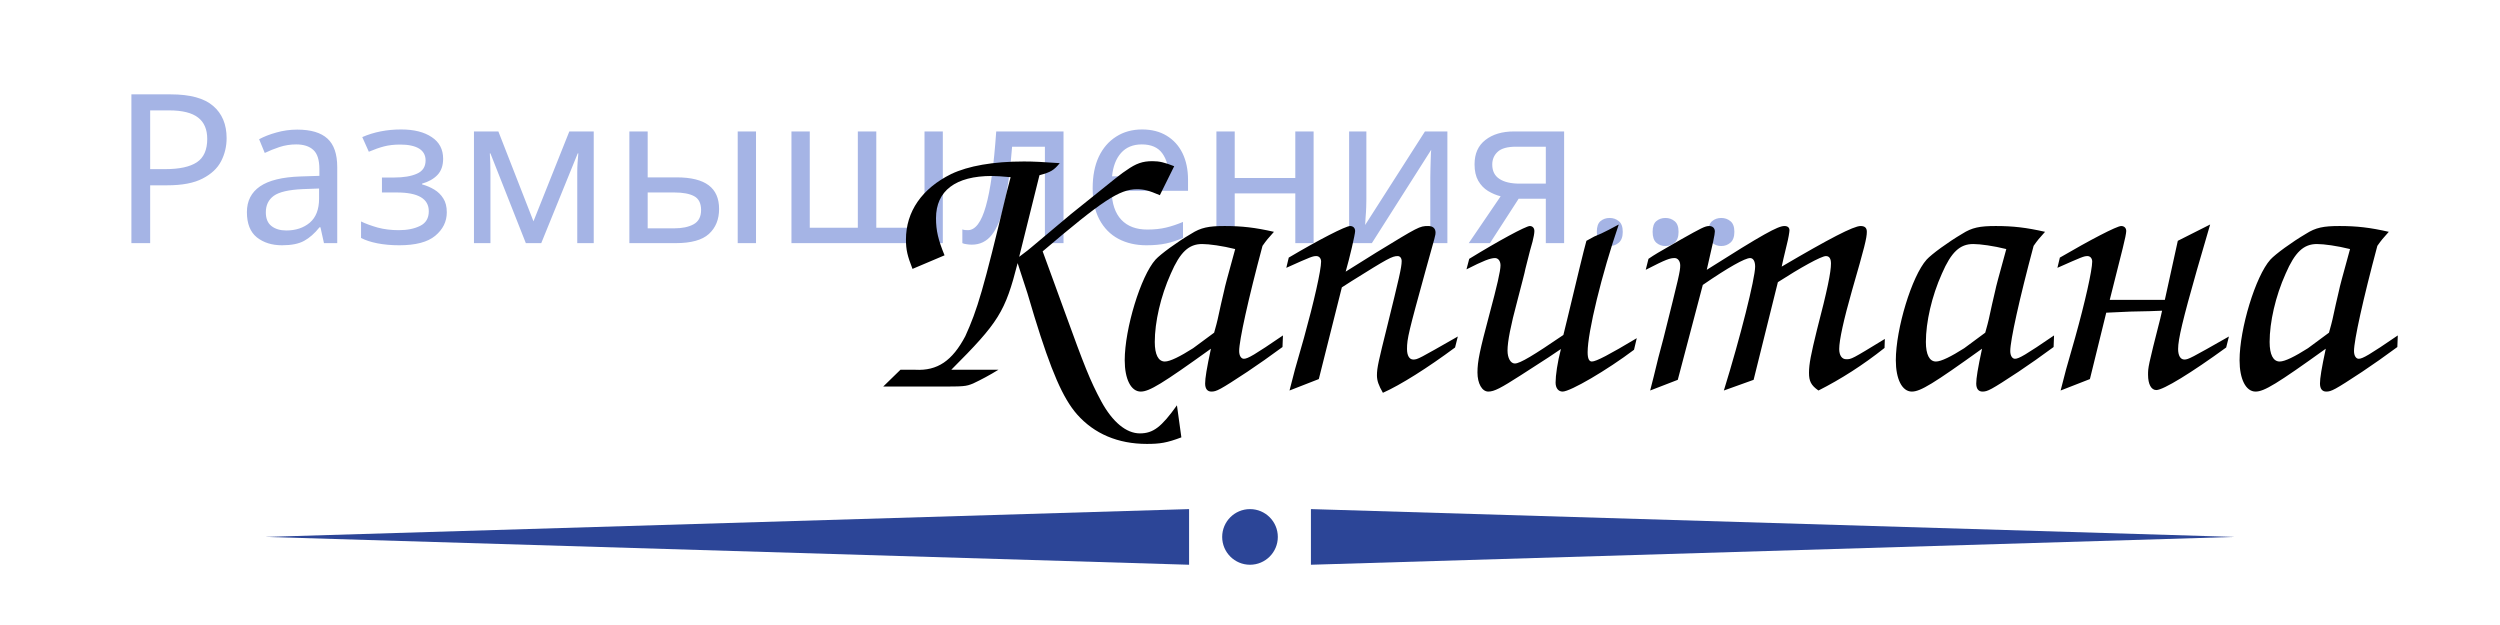
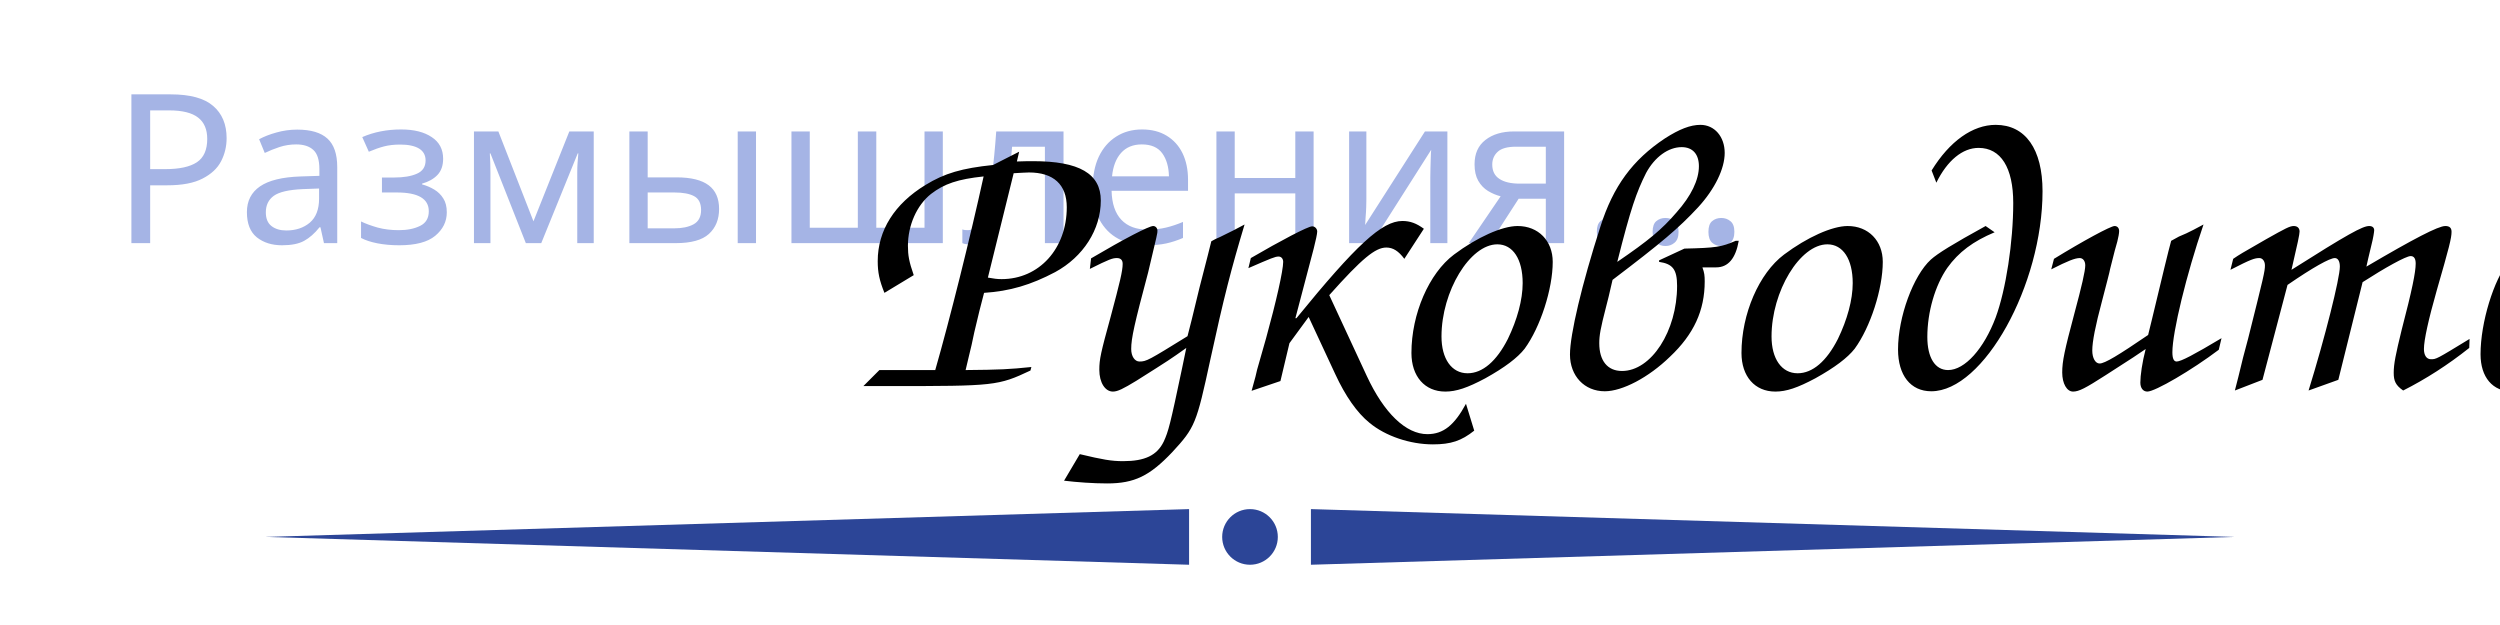
<svg xmlns="http://www.w3.org/2000/svg" width="256" height="64" viewBox="0 0 256 64" fill="none" version="1.1" id="svg4">
  <defs id="defs8">
    <rect x="78.655" y="7.449" width="178.976" height="60.308" id="rect4" />
    <rect x="237.728" y="4.754" width="162.289" height="47.884" id="rect3" />
    <rect x="6.769" y="26.972" width="192.789" height="32.342" id="rect1" />
    <rect x="12.5" y="14.599" width="334.519" height="47.489" id="rect348" />
  </defs>
  <g id="layer1" style="display:inline">
    <circle style="fill:#2c4597;fill-opacity:1;stroke:none;stroke-width:1.418;stroke-linejoin:round" id="path1117" cx="128" cy="54.981" r="2.849" />
    <path style="fill:#2c4597;fill-opacity:1;stroke:none;stroke-width:1px;stroke-linecap:butt;stroke-linejoin:miter;stroke-opacity:1" d="M 121.762,57.83 V 52.132 L 27.172,54.981 Z" id="path1863" />
    <path style="fill:#2c4597;fill-opacity:1;stroke:none;stroke-width:1px;stroke-linecap:butt;stroke-linejoin:miter;stroke-opacity:1" d="M 134.238,57.83 V 52.132 l 94.589,2.849 z" id="path2192" />
  </g>
  <g id="layer2">
    <g aria-label="Thoughts of..." transform="matrix(0.541693,0,0,0.541693,1.670202,-2.340992)" id="text346" style="font-size:40px;line-height:1.25;white-space:pre;shape-inside:url(#rect348);display:none;fill:#a5b4e5">
      <path d="m 25.42,50.993 h -3.6 v -25.4 H 12.9 v -3.16 h 21.4 v 3.16 h -8.88 z" id="path297" />
      <path d="m 41.66,29.513 q 0,1.6 -0.2,3 h 0.24 q 1.04,-1.64 2.8,-2.48 1.8,-0.84 3.88,-0.84 3.92,0 5.88,1.88 1.96,1.84 1.96,5.96 v 13.96 h -3.48 v -13.72 q 0,-5.16 -4.8,-5.16 -3.6,0 -4.96,2.04 -1.32,2 -1.32,5.76 v 11.08 h -3.52 v -30.4 h 3.52 z" id="path299" />
      <path d="m 81.5,40.233 q 0,5.32 -2.72,8.24 -2.68,2.92 -7.28,2.92 -2.84,0 -5.08,-1.28 -2.2,-1.32 -3.48,-3.8 -1.28,-2.52 -1.28,-6.08 0,-5.32 2.68,-8.2 2.68,-2.88 7.28,-2.88 2.92,0 5.12,1.32 2.24,1.28 3.48,3.76 1.28,2.44 1.28,6 z m -16.2,0 q 0,3.8 1.48,6.04 1.52,2.2 4.8,2.2 3.24,0 4.76,-2.2 1.52,-2.24 1.52,-6.04 0,-3.8 -1.52,-5.96 -1.52,-2.16 -4.8,-2.16 -3.28,0 -4.76,2.16 -1.48,2.16 -1.48,5.96 z" id="path301" />
      <path d="m 104.98,29.553 v 21.44 h -2.88 l -0.52,-2.84 h -0.16 q -1.04,1.68 -2.88,2.48 -1.84,0.76 -3.92,0.76 -3.88,0 -5.84,-1.84 -1.96,-1.88 -1.96,-5.96 v -14.04 h 3.56 v 13.8 q 0,5.12 4.76,5.12 3.56,0 4.92,-2 1.4,-2 1.4,-5.76 v -11.16 z" id="path303" />
      <path d="m 119.38,29.153 q 2.12,0 3.8,0.8 1.72,0.8 2.92,2.44 h 0.2 l 0.48,-2.84 h 2.8 v 21.8 q 0,4.6 -2.36,6.92 -2.32,2.32 -7.24,2.32 -4.72,0 -7.72,-1.36 v -3.24 q 3.16,1.68 7.92,1.68 2.76,0 4.32,-1.64 1.6,-1.6 1.6,-4.4 v -0.84 q 0,-0.48 0.04,-1.36 0.04,-0.92 0.08,-1.28 h -0.16 q -2.16,3.24 -6.64,3.24 -4.16,0 -6.52,-2.92 -2.32,-2.92 -2.32,-8.16 0,-5.12 2.32,-8.12 2.36,-3.04 6.48,-3.04 z m 0.48,2.96 q -2.68,0 -4.16,2.16 -1.48,2.12 -1.48,6.08 0,3.96 1.44,6.08 1.48,2.08 4.28,2.08 3.24,0 4.72,-1.72 1.48,-1.76 1.48,-5.64 v -0.84 q 0,-4.4 -1.52,-6.28 -1.52,-1.92 -4.76,-1.92 z" id="path305" />
      <path d="m 139.9,29.513 q 0,1.6 -0.2,3 h 0.24 q 1.04,-1.64 2.8,-2.48 1.8,-0.84 3.88,-0.84 3.92,0 5.88,1.88 1.96,1.84 1.96,5.96 v 13.96 h -3.48 v -13.72 q 0,-5.16 -4.8,-5.16 -3.6,0 -4.96,2.04 -1.32,2 -1.32,5.76 v 11.08 h -3.52 v -30.4 h 3.52 z" id="path307" />
      <path d="m 168.26,48.513 q 0.8,0 1.64,-0.12 0.84,-0.16 1.36,-0.32 v 2.68 q -0.56,0.28 -1.6,0.44 -1.04,0.2 -2,0.2 -1.68,0 -3.12,-0.56 -1.4,-0.6 -2.28,-2.04 -0.88,-1.44 -0.88,-4.04 v -12.48 h -3.04 v -1.68 l 3.08,-1.4 1.4,-4.56 h 2.08 v 4.92 h 6.2 v 2.72 h -6.2 v 12.4 q 0,1.96 0.92,2.92 0.96,0.92 2.44,0.92 z" id="path309" />
      <path d="m 189.5,45.073 q 0,3.12 -2.32,4.72 -2.32,1.6 -6.24,1.6 -2.24,0 -3.88,-0.36 -1.6,-0.36 -2.84,-1 v -3.2 q 1.28,0.64 3.08,1.2 1.84,0.52 3.72,0.52 2.68,0 3.88,-0.84 1.2,-0.88 1.2,-2.32 0,-0.8 -0.44,-1.44 -0.44,-0.64 -1.6,-1.28 -1.12,-0.64 -3.24,-1.44 -2.08,-0.8 -3.56,-1.6 -1.48,-0.8 -2.28,-1.92 -0.8,-1.12 -0.8,-2.88 0,-2.72 2.2,-4.2 2.24,-1.48 5.84,-1.48 1.96,0 3.64,0.4 1.72,0.36 3.2,1.04 l -1.2,2.8 q -1.36,-0.56 -2.84,-0.96 -1.48,-0.4 -3.04,-0.4 -2.16,0 -3.32,0.72 -1.12,0.68 -1.12,1.88 0,0.88 0.52,1.52 0.52,0.6 1.72,1.2 1.24,0.56 3.28,1.36 2.04,0.76 3.48,1.56 1.44,0.8 2.2,1.96 0.76,1.12 0.76,2.84 z" id="path311" />
      <path d="m 223.74,40.233 q 0,5.32 -2.72,8.24 -2.68,2.92 -7.28,2.92 -2.84,0 -5.08,-1.28 -2.2,-1.32 -3.48,-3.8 -1.28,-2.52 -1.28,-6.08 0,-5.32 2.68,-8.2 2.68,-2.88 7.28,-2.88 2.92,0 5.12,1.32 2.24,1.28 3.48,3.76 1.28,2.44 1.28,6 z m -16.2,0 q 0,3.8 1.48,6.04 1.52,2.2 4.8,2.2 3.24,0 4.76,-2.2 1.52,-2.24 1.52,-6.04 0,-3.8 -1.52,-5.96 -1.52,-2.16 -4.8,-2.16 -3.28,0 -4.76,2.16 -1.48,2.16 -1.48,5.96 z" id="path313" />
      <path d="m 239.18,32.273 h -5.4 v 18.72 h -3.52 v -18.72 h -3.76 v -1.64 l 3.76,-1.2 v -1.24 q 0,-4.16 1.84,-5.96 1.84,-1.84 5.12,-1.84 1.28,0 2.32,0.24 1.08,0.2 1.84,0.48 l -0.92,2.76 q -0.64,-0.2 -1.48,-0.4 -0.84,-0.2 -1.72,-0.2 -1.76,0 -2.64,1.2 -0.84,1.16 -0.84,3.68 v 1.4 h 5.4 z" id="path315" />
      <path d="m 241.74,48.833 q 0,-1.48 0.72,-2.08 0.72,-0.6 1.72,-0.6 1.04,0 1.76,0.6 0.76,0.6 0.76,2.08 0,1.44 -0.76,2.08 -0.72,0.64 -1.76,0.64 -1,0 -1.72,-0.64 -0.72,-0.64 -0.72,-2.08 z" id="path317" />
      <path d="m 252.46,48.833 q 0,-1.48 0.72,-2.08 0.72,-0.6 1.72,-0.6 1.04,0 1.76,0.6 0.76,0.6 0.76,2.08 0,1.44 -0.76,2.08 -0.72,0.64 -1.76,0.64 -1,0 -1.72,-0.64 -0.72,-0.64 -0.72,-2.08 z" id="path319" />
      <path d="m 263.18,48.833 q 0,-1.48 0.72,-2.08 0.72,-0.6 1.72,-0.6 1.04,0 1.76,0.6 0.76,0.6 0.76,2.08 0,1.44 -0.76,2.08 -0.72,0.64 -1.76,0.64 -1,0 -1.72,-0.64 -0.72,-0.64 -0.72,-2.08 z" id="path321" />
    </g>
    <text xml:space="preserve" id="text1" style="font-style:normal;font-variant:normal;font-weight:normal;font-stretch:normal;font-size:21.333px;line-height:1.25;font-family:'Noto Sans';-inkscape-font-specification:'Noto Sans';white-space:pre;shape-inside:url(#rect1);display:inline;fill:#a5b4e5;fill-opacity:1" transform="translate(4.623055,-21.48559)">
      <tspan x="6.77" y="46.381" id="tspan1">Размышления...</tspan>
    </text>
    <g aria-label="The Captain" id="text1437" style="font-size:40px;line-height:1.25;display:none;fill:#000000">
      <path d="m 77.34,39.082 c 9.64,0 10.24,-0.08 13.48,-1.88 l 0.08,-0.32 c -1.8,0.24 -4.28,0.4 -6.48,0.4 -0.32,0 -1,-0.04 -1.84,-0.08 3.08,-2.6 4.08,-4.04 4.76,-7.08 l 3.12,-12.52 c 5.2,0.44 5.24,0.44 6.08,0.44 1.88,0 2.16,-0.4 3.12,-4.32 l -0.52,-0.6 c -1.64,2.8 -1.84,3 -3.28,3 -0.4,0 -1.28,-0.04 -2.52,-0.08 -5.84,-0.28 -6.48,-0.32 -7.88,-0.32 -7,0 -12.2,3.8 -12.2,8.92 0,1.32 0.28,2.4 1,3.8 l 3,-1.96 c -0.76,-1.92 -0.92,-2.56 -0.92,-3.68 0,-2.28 1.04,-3.96 3,-4.88 1.04,-0.48 2.4,-0.68 4.64,-0.68 0.88,0 1.04,0 3.6,0.2 l -3.24,13.04 c -1.44,5.88 -2.2,6.88 -5.6,7.04 z" style="font-family:Z003;-inkscape-font-specification:Z003" id="path324" />
      <path d="m 94.58,39.442 2.84,-1.16 2.36,-9.32 c 0.4,-0.28 0.76,-0.48 0.96,-0.6 1.04,-0.68 1.76,-1.12 1.92,-1.2 2.64,-1.44 2.64,-1.44 3,-1.44 0.24,0 0.44,0.24 0.44,0.6 0,0.56 -0.16,1.32 -0.72,3.44 -1.16,4.52 -1.72,7.12 -1.72,8.2 0,0.52 0.16,0.96 0.6,1.72 2.2,-1.12 5.12,-2.96 7.28,-4.56 l 0.28,-1.16 c -3.32,1.96 -3.96,2.28 -4.48,2.28 -0.36,0 -0.6,-0.4 -0.6,-1.04 0,-1.08 0.2,-1.88 1.8,-7.76 1.04,-3.88 1.04,-3.88 1.04,-4.12 0,-0.4 -0.32,-0.68 -0.84,-0.68 -0.88,0 -3.48,1.44 -8.6,4.76 l 1.36,-5.36 c 0.96,-3.92 1.36,-5.16 1.88,-6.16 0.56,-1.12 1.4,-1.64 2.48,-1.64 0.52,0 0.84,0.04 2.4,0.36 l 1.72,-2.44 c -0.72,-0.16 -1.04,-0.2 -1.68,-0.2 -2.16,0 -3.32,0.6 -6.24,3.16 -2.08,1.84 -2.4,2.52 -3.64,7.8 z" style="font-family:Z003;-inkscape-font-specification:Z003" id="path326" />
      <path d="m 124.38,33.602 c -3.2,2.72 -4.92,3.72 -6.44,3.72 -1.04,0 -1.84,-0.68 -2.12,-1.72 -0.16,-0.64 -0.2,-1.08 -0.2,-2.24 1.84,-1.16 2.96,-1.96 5.32,-3.72 2.2,-1.64 3,-2.96 3,-4.76 0,-1.4 -0.84,-2.24 -2.28,-2.24 -0.88,0 -1.48,0.2 -2.44,0.72 -1.52,0.88 -2.88,1.96 -3.68,2.92 -1.52,1.84 -2.88,6.24 -2.88,9.48 0,2.36 1.24,3.84 3.28,3.84 2.36,0 5.4,-1.76 8.4,-4.84 z m -8.64,-1.68 c 0.68,-4.32 2.48,-7.6 4.24,-7.6 0.64,0 1.08,0.64 1.08,1.64 0,2 -1.16,3.28 -5.32,5.96 z" style="font-family:Z003;-inkscape-font-specification:Z003" id="path328" />
      <path d="m 152.74,36.562 c -3.68,2.52 -6.4,3.56 -9.2,3.56 -3.16,0 -5.16,-2.4 -5.16,-6.2 0,-8.32 5.88,-16.6 11.8,-16.6 2.4,0 3.6,1.48 3.84,4.64 l 2.96,-2.52 c -0.16,-1.28 -0.4,-1.92 -0.88,-2.52 -0.76,-0.92 -2.2,-1.48 -3.8,-1.48 -3.48,0 -7.52,2.04 -11.04,5.56 -3.88,3.88 -6.16,9.2 -6.16,14.4 0,4.12 2.28,6.6 6.08,6.6 3.48,0 7.8,-1.6 11.28,-4.24 z" style="font-family:Z003;-inkscape-font-specification:Z003" id="path330" />
      <path d="m 171.34,33.842 c -2.92,2 -3.6,2.4 -4,2.4 -0.28,0 -0.48,-0.32 -0.48,-0.8 0,-1.08 0.92,-5.28 2.4,-10.76 0.44,-0.64 0.52,-0.72 1.16,-1.44 -1.92,-0.44 -3.28,-0.6 -5.04,-0.6 -1.64,0 -2.44,0.16 -3.44,0.8 -1.44,0.84 -3.12,2.08 -3.64,2.64 -1.52,1.68 -3.16,7.08 -3.16,10.32 0,1.92 0.64,3.2 1.64,3.2 0.88,0 2.2,-0.8 7.2,-4.4 -0.44,2.04 -0.6,3.04 -0.6,3.56 0,0.56 0.24,0.84 0.64,0.84 0.52,0 0.84,-0.16 3.68,-2.04 1.36,-0.92 2.12,-1.44 3.6,-2.52 z m -7.04,-0.28 c -1.4,1.04 -2.12,1.56 -2.16,1.6 -1.32,0.84 -2.36,1.36 -2.88,1.36 -0.68,0 -1.04,-0.72 -1.04,-2 0,-2.04 0.6,-4.68 1.64,-7 0.96,-2.2 1.84,-3.04 3.2,-3.04 0.72,0 2.08,0.2 3.4,0.52 -0.8,2.88 -1.08,3.96 -1.12,4.16 -0.24,1 -0.44,2 -0.68,3.04 -0.04,0.2 -0.16,0.68 -0.36,1.36 z" style="font-family:Z003;-inkscape-font-specification:Z003" id="path332" />
      <path d="m 169.34,47.602 -1.2,1.28 c 0.72,0.04 1.2,0.04 1.36,0.04 l 2.88,0.04 2.56,0.04 c 0.32,0 0.88,0 1.88,-0.04 l 1.24,-1 -4.48,-0.24 c 0.52,-2.44 0.76,-3.6 0.92,-4.24 0.2,-0.84 0.36,-1.68 0.56,-2.56 l 0.44,-1.72 c 0.8,0.16 1.24,0.2 1.92,0.2 2.2,0 2.64,-0.2 5.76,-2.8 1.36,-1.08 1.84,-1.64 2.44,-2.8 1.28,-2.6 2.12,-5.72 2.12,-8 0,-1.92 -0.84,-3.16 -2.16,-3.16 -0.96,0 -2.32,0.6 -3.96,1.8 -1.76,1.28 -2.84,2.08 -3.28,2.36 0.56,-2.36 0.84,-3.56 0.84,-3.64 0,-0.24 -0.28,-0.52 -0.56,-0.52 -0.4,0 -3.64,1.72 -6.6,3.48 l -0.24,1.04 c 0.28,-0.12 0.84,-0.36 1.64,-0.68 0.76,-0.36 0.92,-0.4 1.24,-0.4 0.48,0 0.76,0.4 0.76,1.12 0,1.44 -2.36,11.72 -4.64,20.32 z m 7.12,-12.44 0.6,-2.72 0.6,-2.6 c 0.04,-0.2 0.16,-0.72 0.32,-1.44 3.24,-2.4 4.52,-3.08 5.56,-3.08 0.8,0 1.32,0.84 1.32,2.2 0,1.8 -0.56,4.08 -1.56,6.24 -1.08,2.4 -2.44,3.56 -4.08,3.56 -1,0 -2.08,-0.32 -3.04,-0.88 z" style="font-family:Z003;-inkscape-font-specification:Z003" id="path334" />
      <path d="m 200.26,34.042 c -3.04,1.84 -4.32,2.48 -4.88,2.48 -0.52,0 -1.16,-1 -1.16,-1.88 0,-0.56 0.04,-0.68 0.92,-4.48 0.2,-0.72 0.36,-1.48 0.52,-2.24 0.04,-0.12 0.2,-0.76 0.28,-1.12 1.36,-0.04 2.6,-0.12 3.96,-0.2 l 1.52,-1.16 h -5.12 c 0.2,-0.92 0.28,-1.2 0.4,-1.8 0.12,-0.4 0.4,-1.48 0.96,-3.64 l 0.24,-1.04 -0.68,0.36 c -0.24,0.08 -0.56,0.24 -1,0.44 -0.28,0.16 -0.6,0.28 -0.92,0.44 -0.16,0.08 -0.32,0.16 -0.56,0.24 l -0.36,1.64 -0.44,1.92 -0.32,1.44 c -0.36,0.04 -0.6,0.04 -0.72,0.04 h -0.96 c -0.08,0 -0.28,0 -0.6,0.04 -0.2,0.12 -0.36,0.24 -0.4,0.24 -0.12,0.08 -0.36,0.28 -0.76,0.6 -0.08,0.04 -0.28,0.24 -0.6,0.44 h 0.96 1.84 0.88 l -0.4,1.76 c -1.72,7.08 -1.72,7.08 -1.72,8.36 0,1.28 0.84,2.68 1.6,2.68 0.88,0 3.6,-1.64 7.44,-4.56 z" style="font-family:Z003;-inkscape-font-specification:Z003" id="path336" />
      <path d="m 218.3,33.842 c -2.92,2 -3.6,2.4 -4,2.4 -0.28,0 -0.48,-0.32 -0.48,-0.8 0,-1.08 0.92,-5.28 2.4,-10.76 0.44,-0.64 0.52,-0.72 1.16,-1.44 -1.92,-0.44 -3.28,-0.6 -5.04,-0.6 -1.64,0 -2.44,0.16 -3.44,0.8 -1.44,0.84 -3.12,2.08 -3.64,2.64 -1.52,1.68 -3.16,7.08 -3.16,10.32 0,1.92 0.64,3.2 1.64,3.2 0.88,0 2.2,-0.8 7.2,-4.4 -0.44,2.04 -0.6,3.04 -0.6,3.56 0,0.56 0.24,0.84 0.64,0.84 0.52,0 0.84,-0.16 3.68,-2.04 1.36,-0.92 2.12,-1.44 3.6,-2.52 z m -7.04,-0.28 c -1.4,1.04 -2.12,1.56 -2.16,1.6 -1.32,0.84 -2.36,1.36 -2.88,1.36 -0.68,0 -1.04,-0.72 -1.04,-2 0,-2.04 0.6,-4.68 1.64,-7 0.96,-2.2 1.84,-3.04 3.2,-3.04 0.72,0 2.08,0.2 3.4,0.52 -0.8,2.88 -1.08,3.96 -1.12,4.16 -0.24,1 -0.44,2 -0.68,3.04 -0.04,0.2 -0.16,0.68 -0.36,1.36 z" style="font-family:Z003;-inkscape-font-specification:Z003" id="path338" />
      <path d="m 226.34,14.442 c -1.12,0.88 -2.04,1.6 -2.76,2.08 0.28,0.84 0.64,1.52 1.52,2.8 1.12,-1 1.24,-1.12 2.6,-2.16 -0.12,-0.24 -0.2,-0.4 -0.52,-0.92 -0.24,-0.48 -0.28,-0.48 -0.6,-1.28 z m 1.52,20 -0.68,0.36 c -2.76,1.52 -3.24,1.72 -3.72,1.72 -0.44,0 -0.72,-0.44 -0.72,-1.12 0,-0.68 0,-0.68 1.32,-5.96 1.48,-6.08 1.48,-6.08 1.48,-6.4 0,-0.24 -0.2,-0.4 -0.48,-0.4 -0.68,0 -3.04,1.32 -6.32,3.52 l -0.08,1.12 c 2.44,-1.32 2.56,-1.36 2.92,-1.36 0.32,0 0.48,0.24 0.48,0.68 0,0.56 -0.12,1.12 -0.72,3.4 -1.88,6.96 -1.88,6.96 -1.88,8 0,0.96 0.36,1.6 0.96,1.6 0.68,0 1.76,-0.52 3.88,-1.88 0.76,-0.48 1.52,-0.96 2.28,-1.48 0.36,-0.2 0.64,-0.4 1.12,-0.68 z" style="font-family:Z003;-inkscape-font-specification:Z003" id="path340" />
      <path d="m 231.58,38.322 2.36,-9.4 1,-0.64 c 3.72,-2.32 4.16,-2.56 4.72,-2.56 0.24,0 0.4,0.2 0.4,0.52 0,0.64 -0.28,1.8 -1.48,6.68 -0.88,3.52 -1.04,4.24 -1.04,5 0,0.56 0.16,1.04 0.6,1.8 1.8,-0.8 4.6,-2.56 7.4,-4.64 l 0.28,-1.12 c -3.88,2.24 -4.16,2.36 -4.56,2.36 -0.4,0 -0.64,-0.4 -0.64,-1.08 0,-1.08 0.16,-1.76 1.92,-8.12 1,-3.56 1,-3.56 1,-3.8 0,-0.44 -0.28,-0.68 -0.76,-0.68 -0.88,0 -1,0.08 -5.32,2.72 -1.6,1 -2.64,1.64 -3.12,1.96 0.4,-1.4 0.96,-3.84 0.96,-4.16 0,-0.32 -0.2,-0.52 -0.52,-0.52 -0.44,0 -3.16,1.4 -6.28,3.24 l -0.24,1.04 c 2.56,-1.16 2.72,-1.2 3.08,-1.2 0.28,0 0.48,0.24 0.48,0.56 0,0.88 -0.72,4.08 -1.76,7.8 l -0.92,3.24 c -0.08,0.28 -0.28,1.04 -0.56,2.16 z" style="font-family:Z003;-inkscape-font-specification:Z003" id="path342" />
    </g>
    <text xml:space="preserve" id="text4" style="font-style:normal;font-variant:normal;font-weight:normal;font-stretch:normal;font-size:40px;font-family:Z003;-inkscape-font-specification:Z003;white-space:pre;shape-inside:url(#rect4);display:inline;fill:#000000;fill-opacity:1" transform="translate(8.272827,0.05079649)">
-       <tspan x="78.654" y="39.529" id="tspan2">Капитана</tspan>
+       <tspan x="78.654" y="39.529" id="tspan2">Руководителя Комплекса</tspan>
    </text>
  </g>
</svg>
